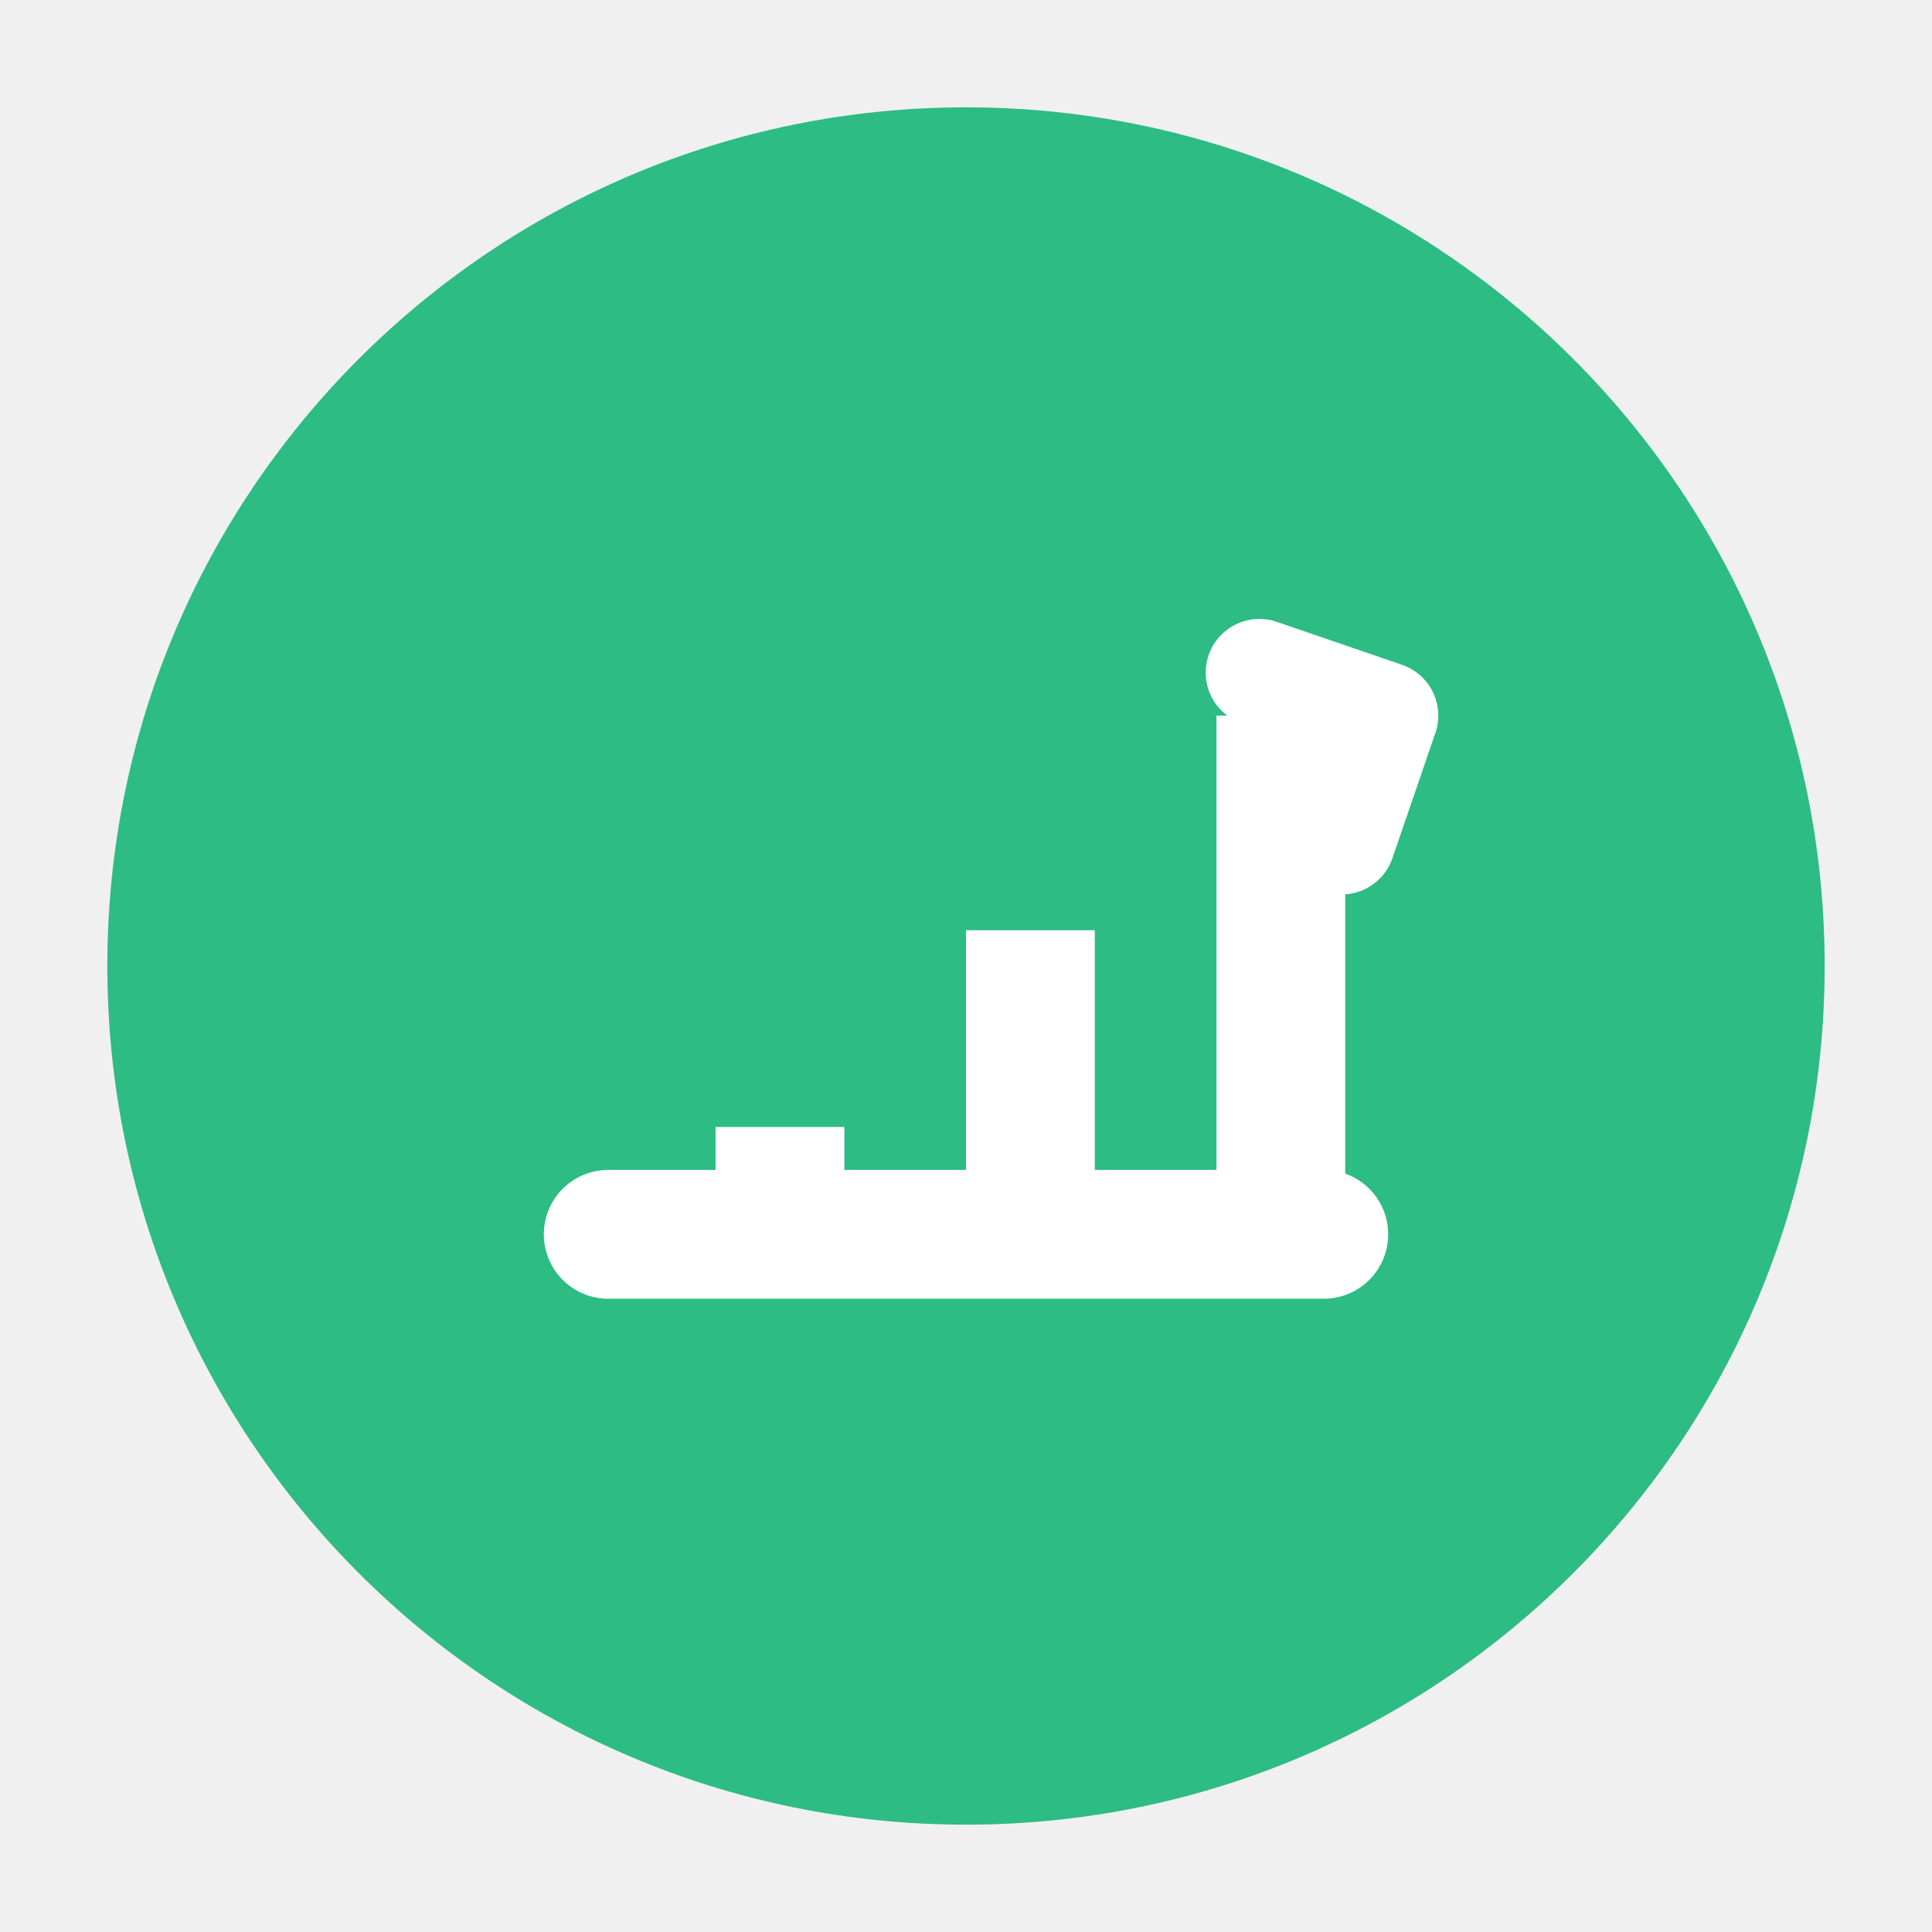
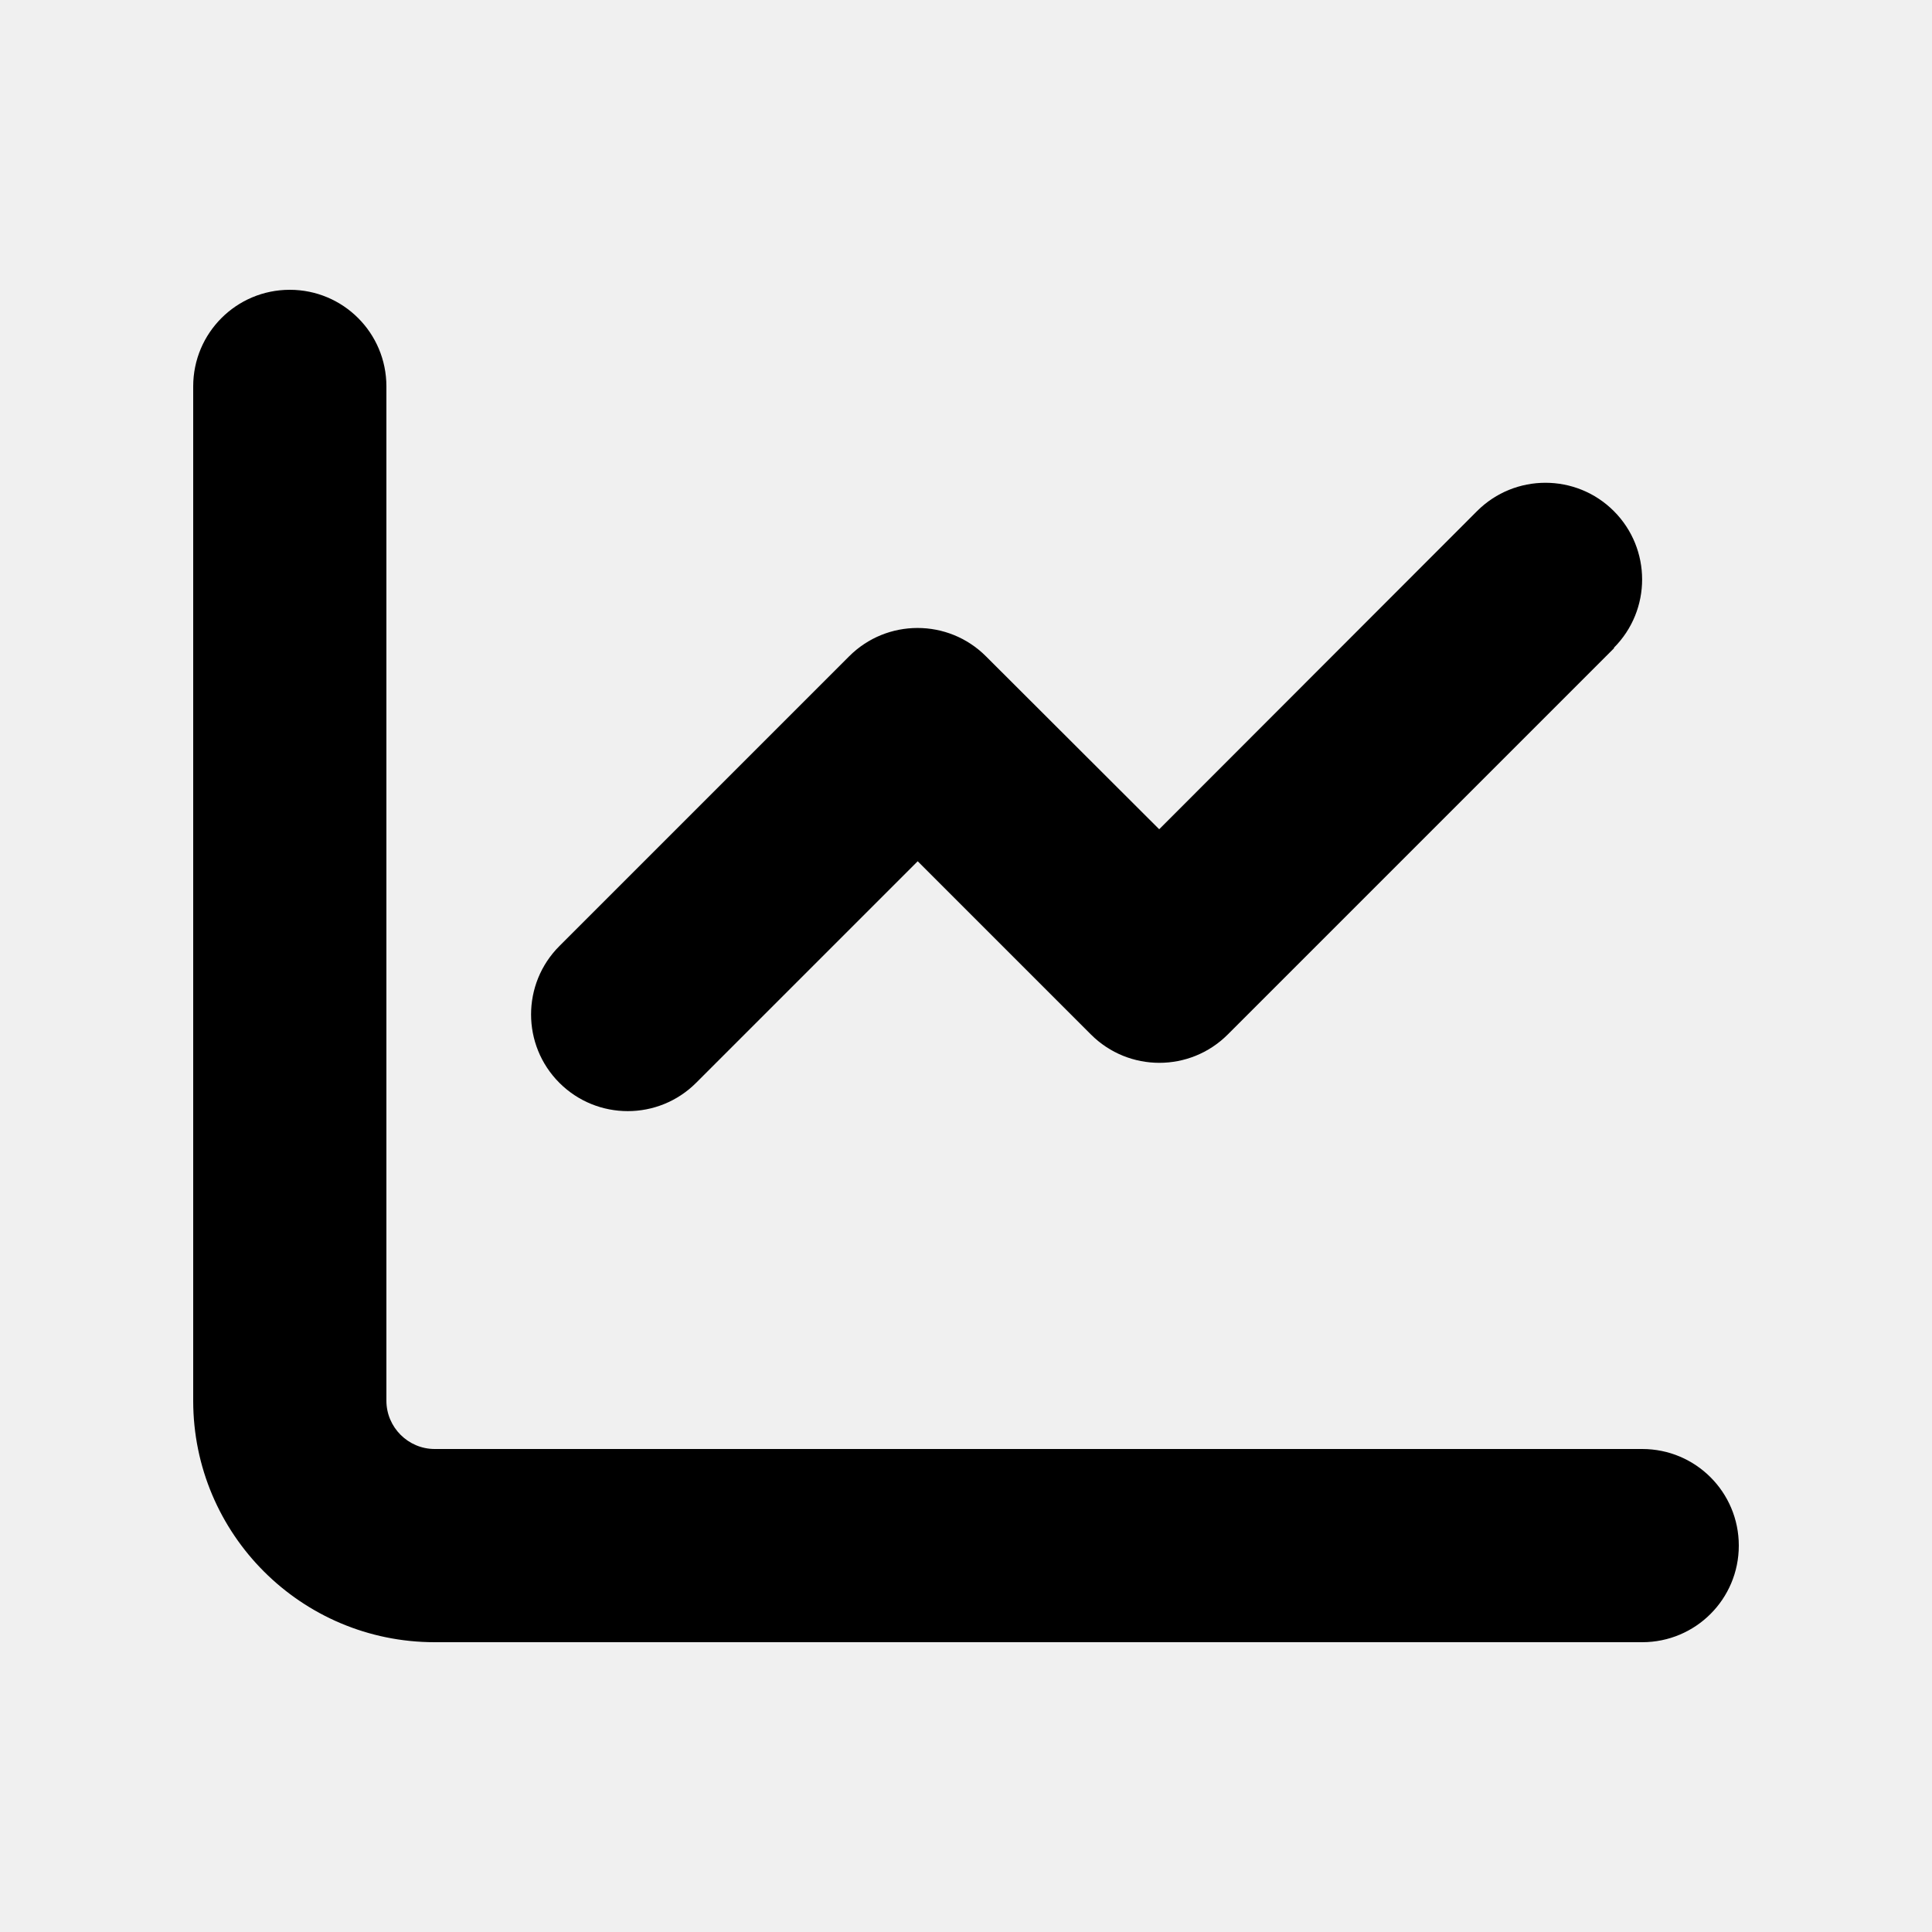
- <svg xmlns="http://www.w3.org/2000/svg" width="54" height="54" viewBox="0 0 54 54" role="img" aria-hidden="true">
-   <circle cx="27" cy="27" r="24" fill="#2DBC84" />
-   <path d="M17 34.5h20" fill="none" stroke="#fff" stroke-width="3.6" stroke-linecap="round" />
-   <path d="M20 31.5h3.6v3H20v-3Zm7-5.5h3.6v8.5H27V26Zm7-6h3.6v14.5H34V20Z" fill="#fff" />
-   <path d="m35.2 18.8 3.5 1.2-1.2 3.5" fill="none" stroke="#fff" stroke-width="3" stroke-linecap="round" stroke-linejoin="round" />
+ <svg xmlns="http://www.w3.org/2000/svg" viewBox="0 0 640 640">
+   <path fill="rgb(0, 0, 0)" d="M128 128C128 110.3 113.7 96 96 96C78.3 96 64 110.3 64 128L64 464C64 508.2 99.8 544 144 544L544 544C561.7 544 576 529.7 576 512C576 494.3 561.7 480 544 480L144 480C135.2 480 128 472.8 128 464L128 128zM534.6 214.6C547.1 202.1 547.1 181.8 534.6 169.3C522.1 156.8 501.8 156.8 489.3 169.3L384 274.7L326.6 217.4C314.1 204.9 293.8 204.9 281.3 217.4L185.3 313.4C172.8 325.9 172.8 346.2 185.3 358.7C197.8 371.2 218.1 371.2 230.6 358.7L304 285.3L361.4 342.7C373.9 355.2 394.2 355.2 406.7 342.7L534.7 214.7z" />
</svg>
